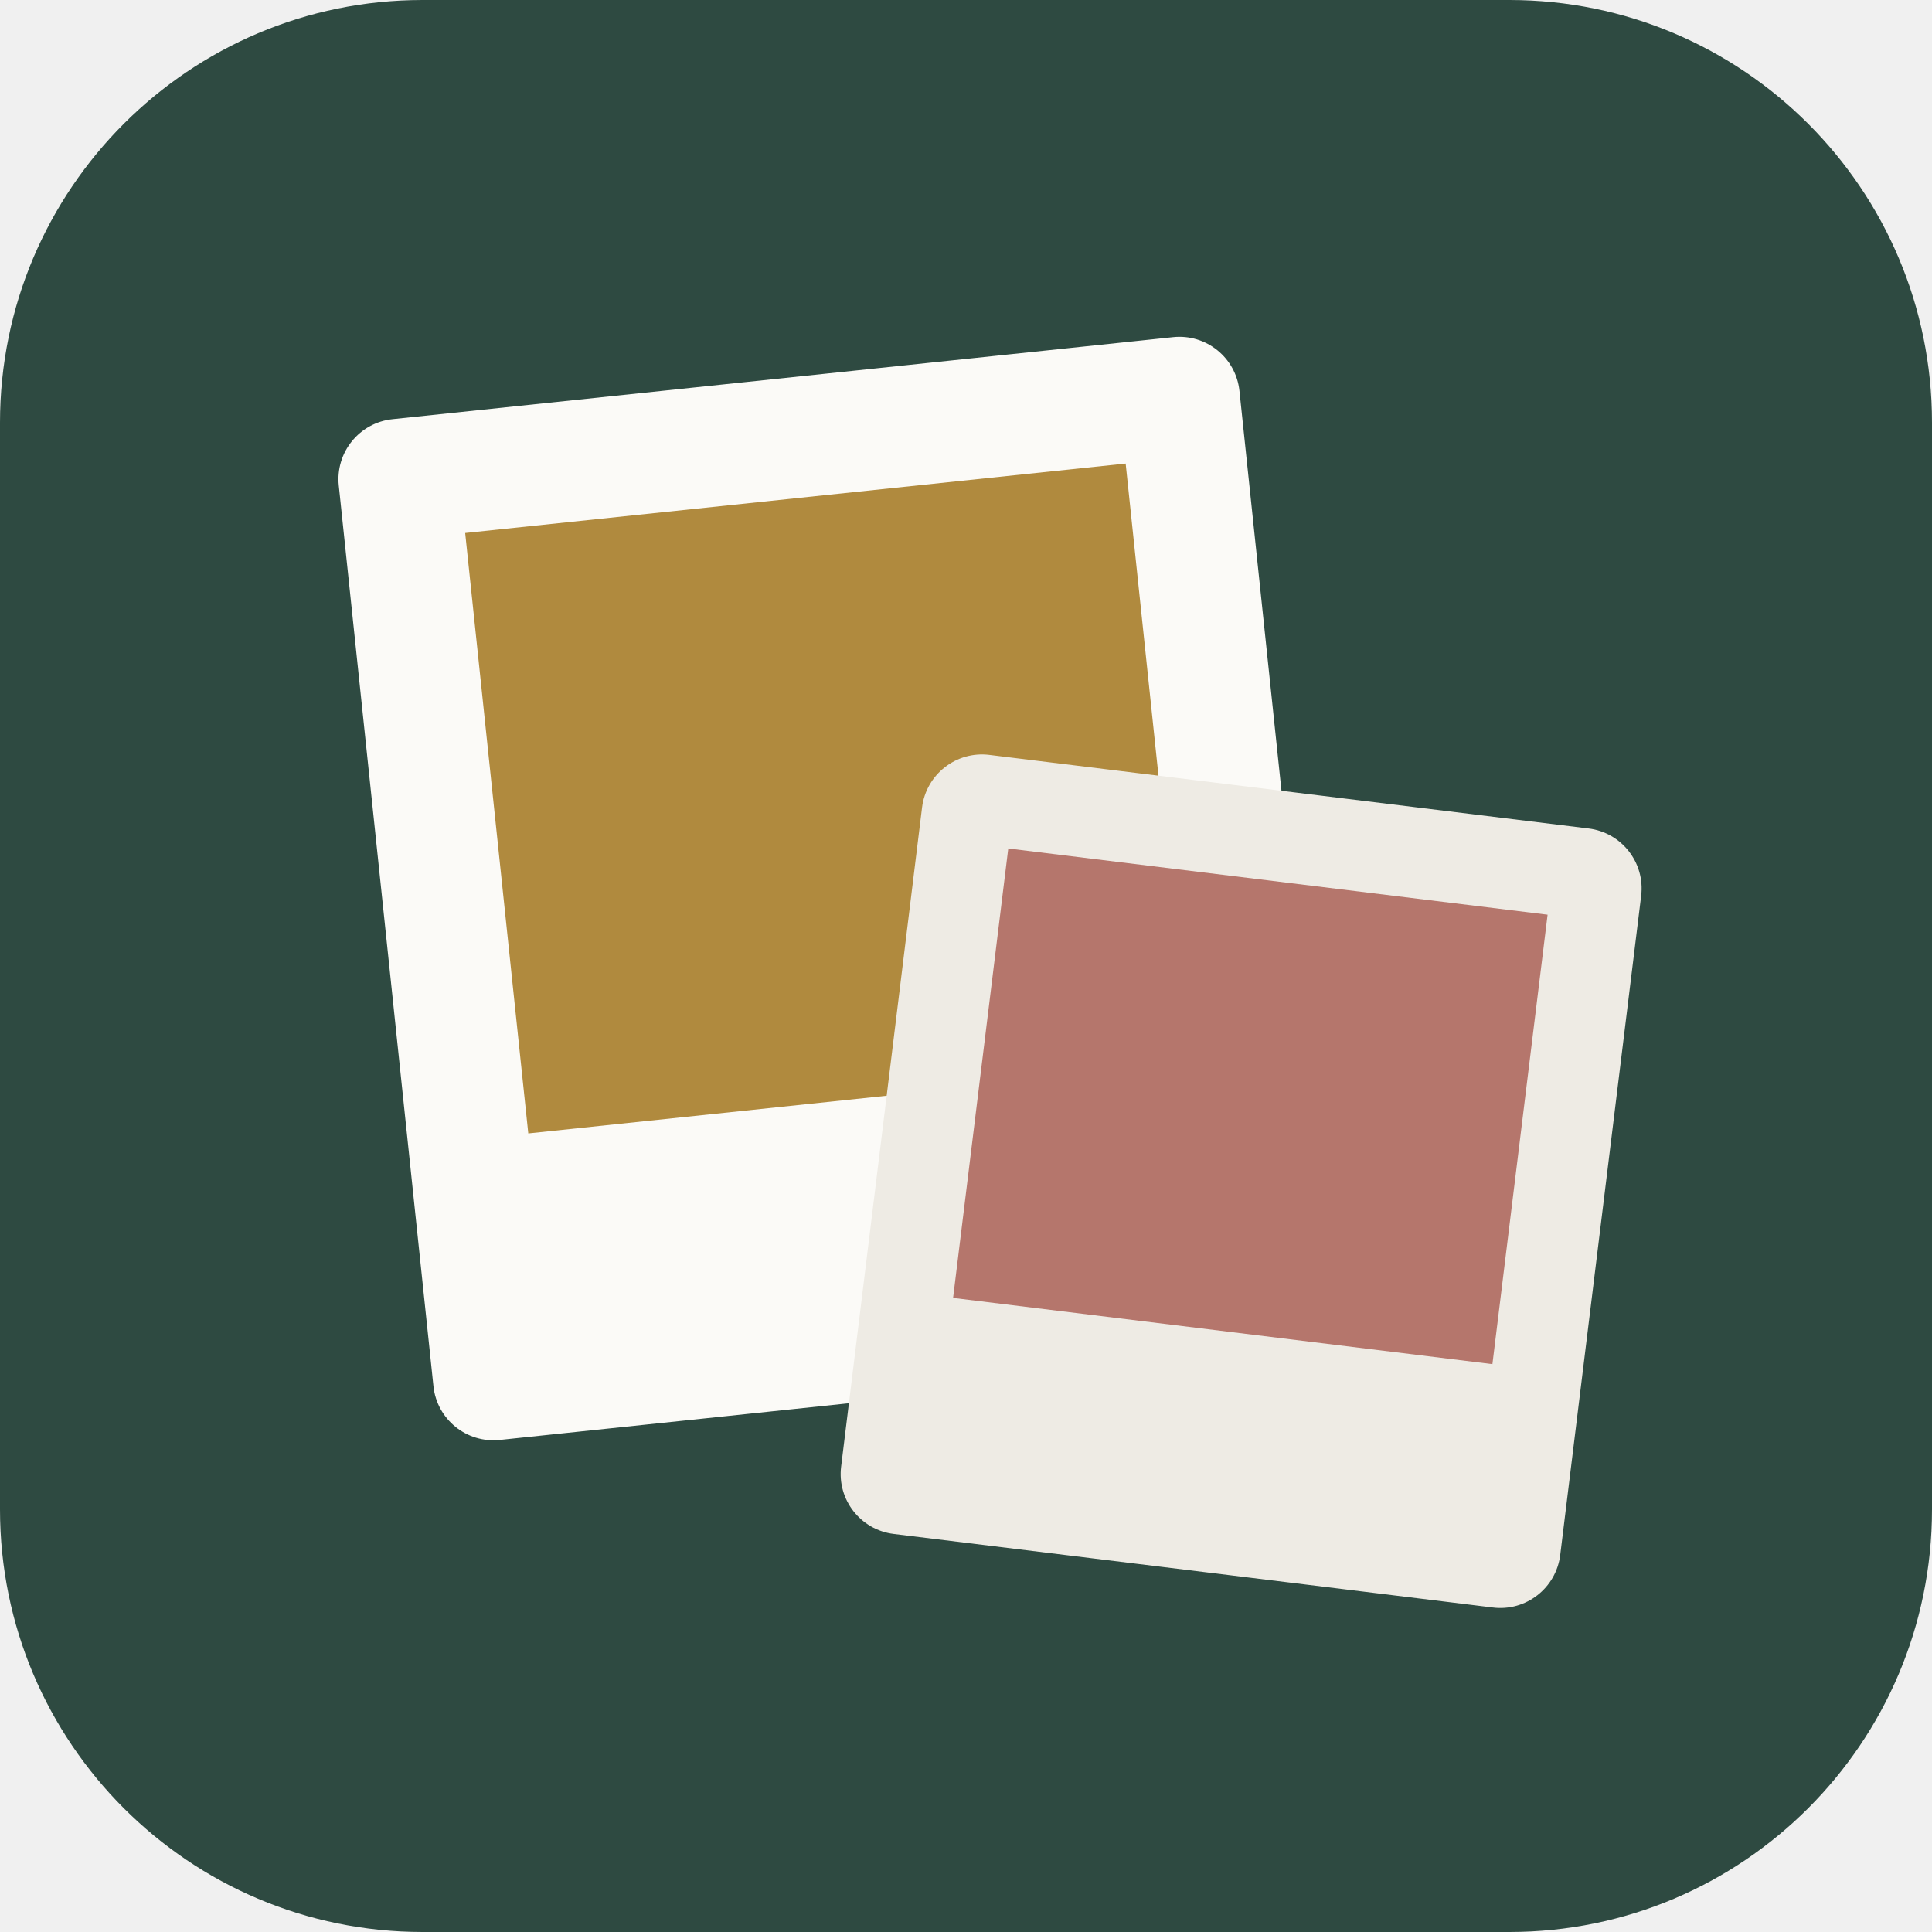
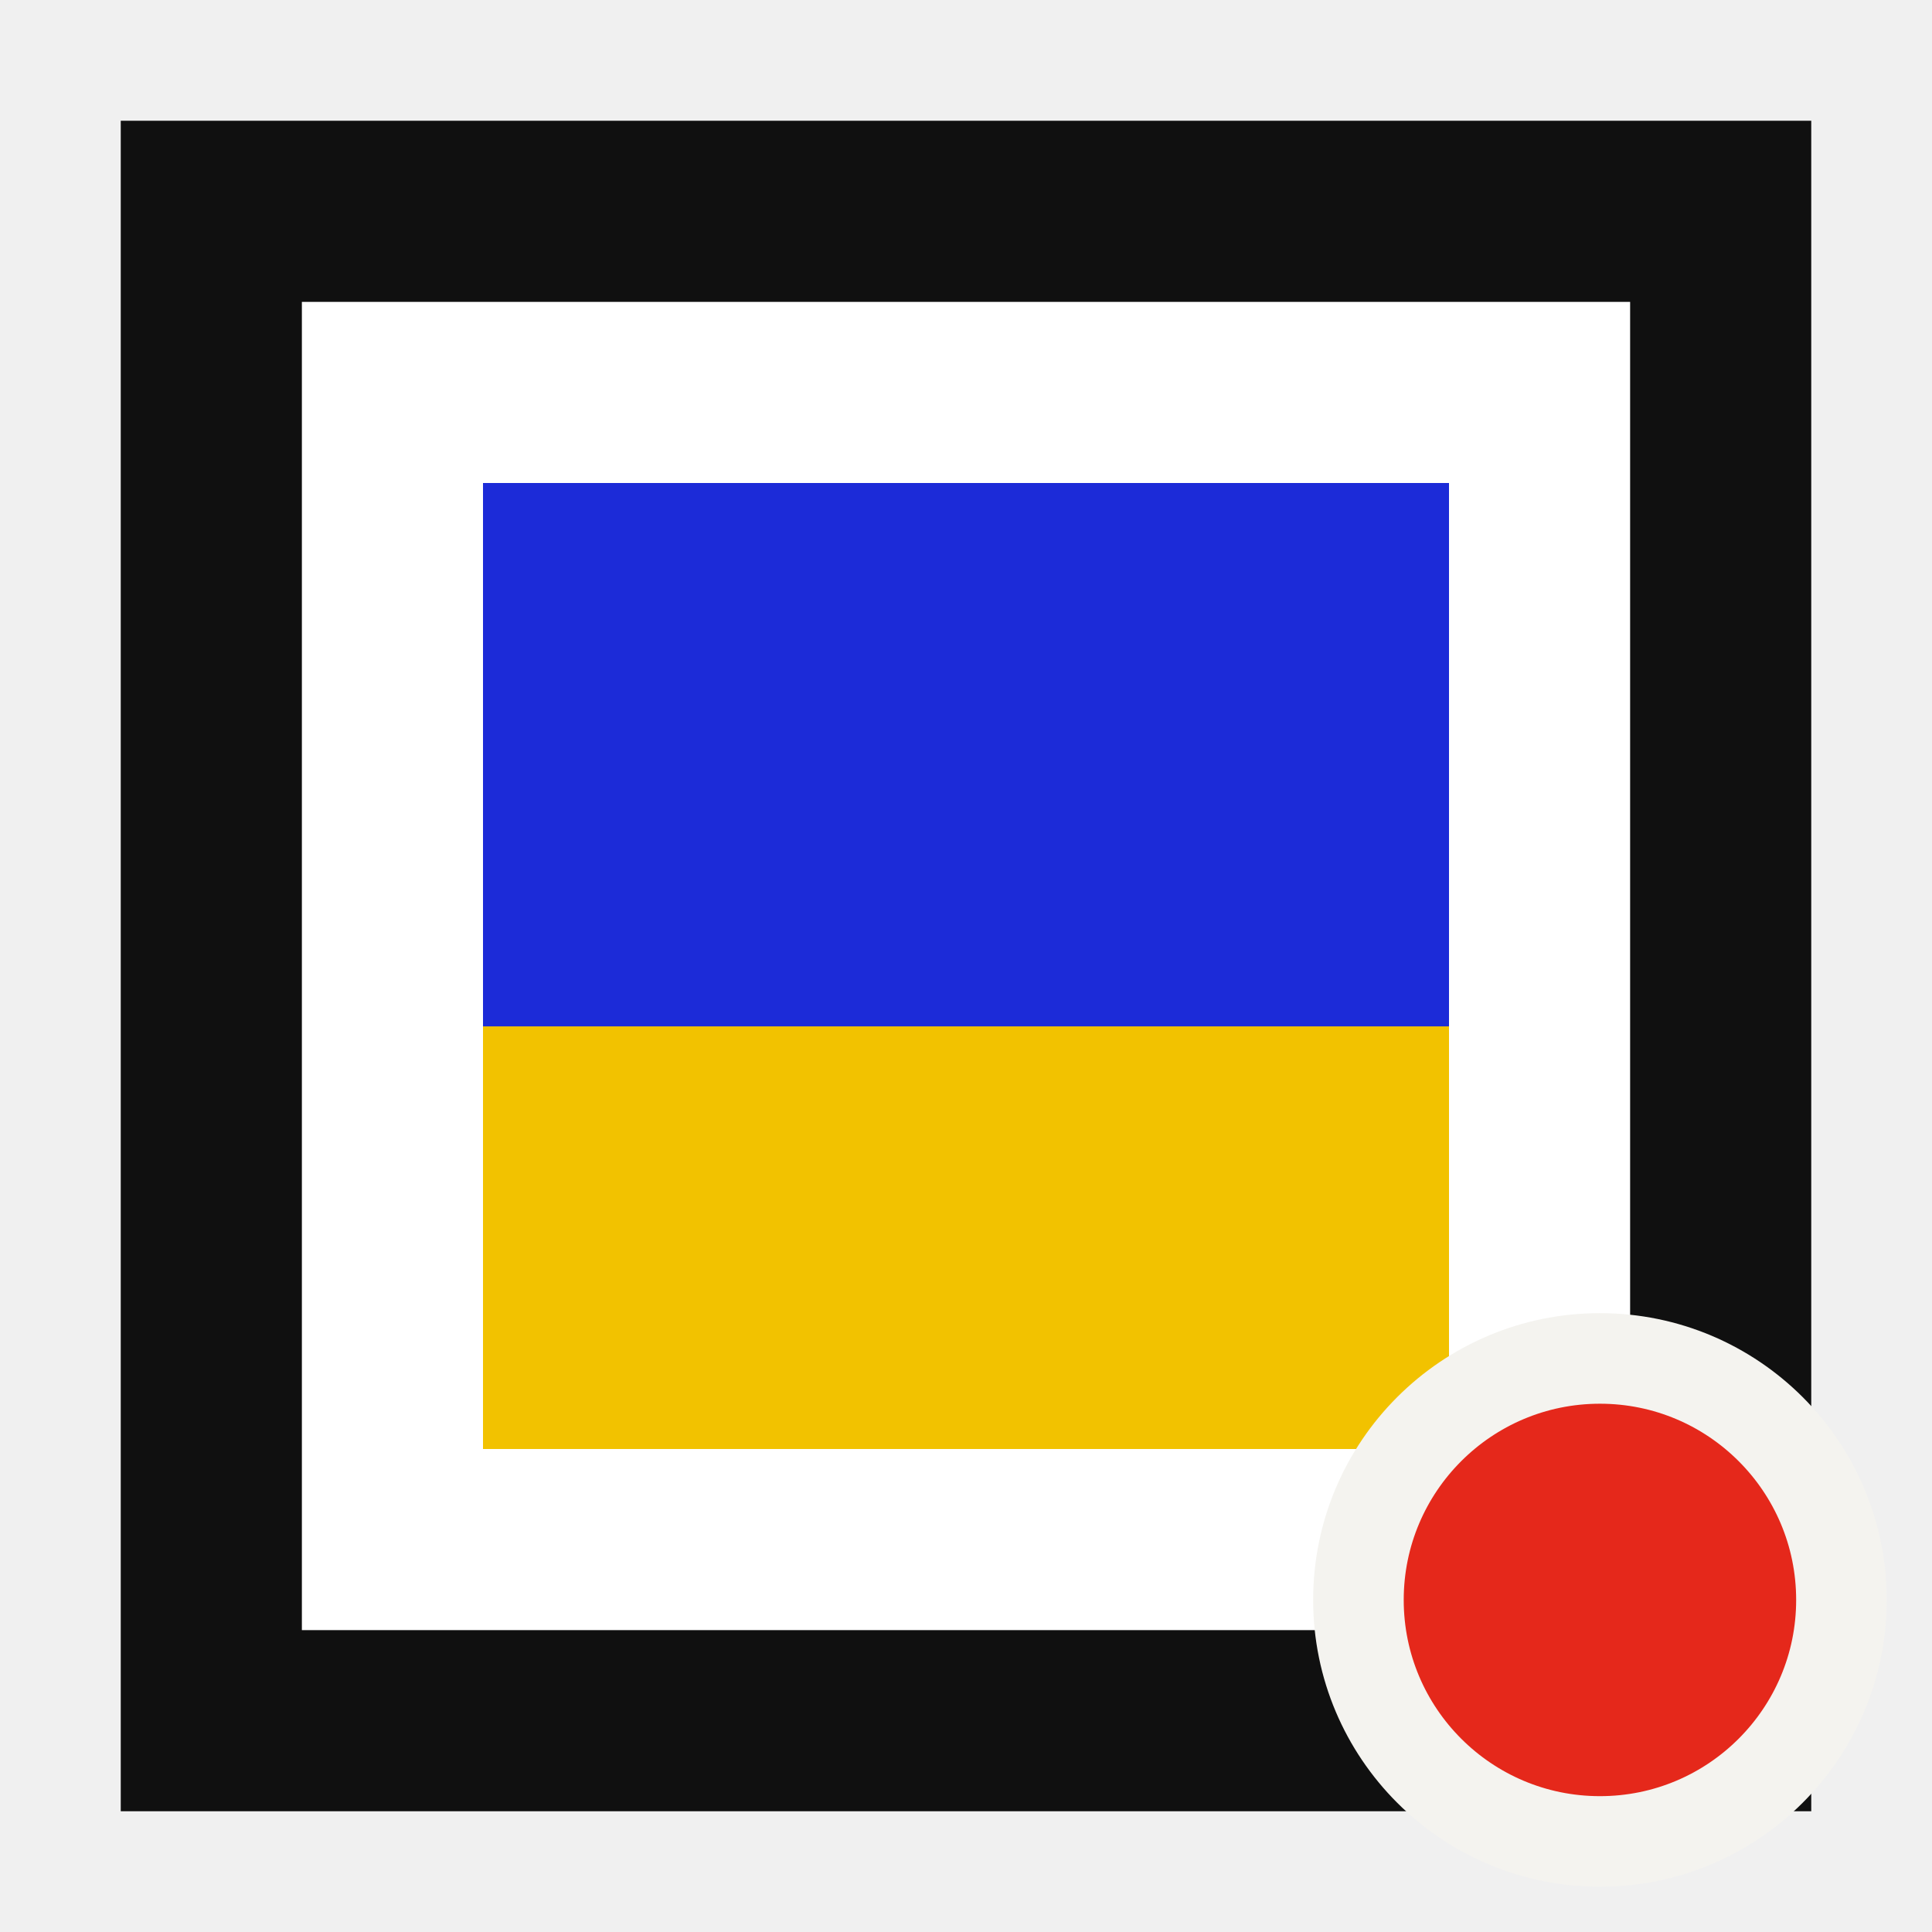
<svg xmlns="http://www.w3.org/2000/svg" viewBox="0 0 64 64">
-   <rect width="64" height="64" rx="14" fill="#2E4A41" />
-   <g transform="rotate(-6 32 32)">
-     <rect x="13" y="12" width="30" height="34" rx="2" fill="#FBFAF7" />
-     <rect x="17" y="16" width="22" height="20" fill="#B08A3E" />
-   </g>
-   <g transform="rotate(7 40 40)">
-     <rect x="29" y="26" width="24" height="26" rx="2" fill="#EEEBE4" />
-     <rect x="32" y="29" width="18" height="15" fill="#B5766C" />
-   </g>
+   <rect x="4" y="4" width="56" height="56" fill="#101010" />
+   <rect x="10" y="10" width="44" height="44" fill="#fff" />
+   <rect x="16" y="16" width="32" height="32" fill="#1C2BD8" />
+   <rect x="16" y="34" width="32" height="14" fill="#F2C200" />
+   <circle cx="53" cy="53" r="8" fill="#E5281B" stroke="#F4F3EF" stroke-width="3" />
</svg>
